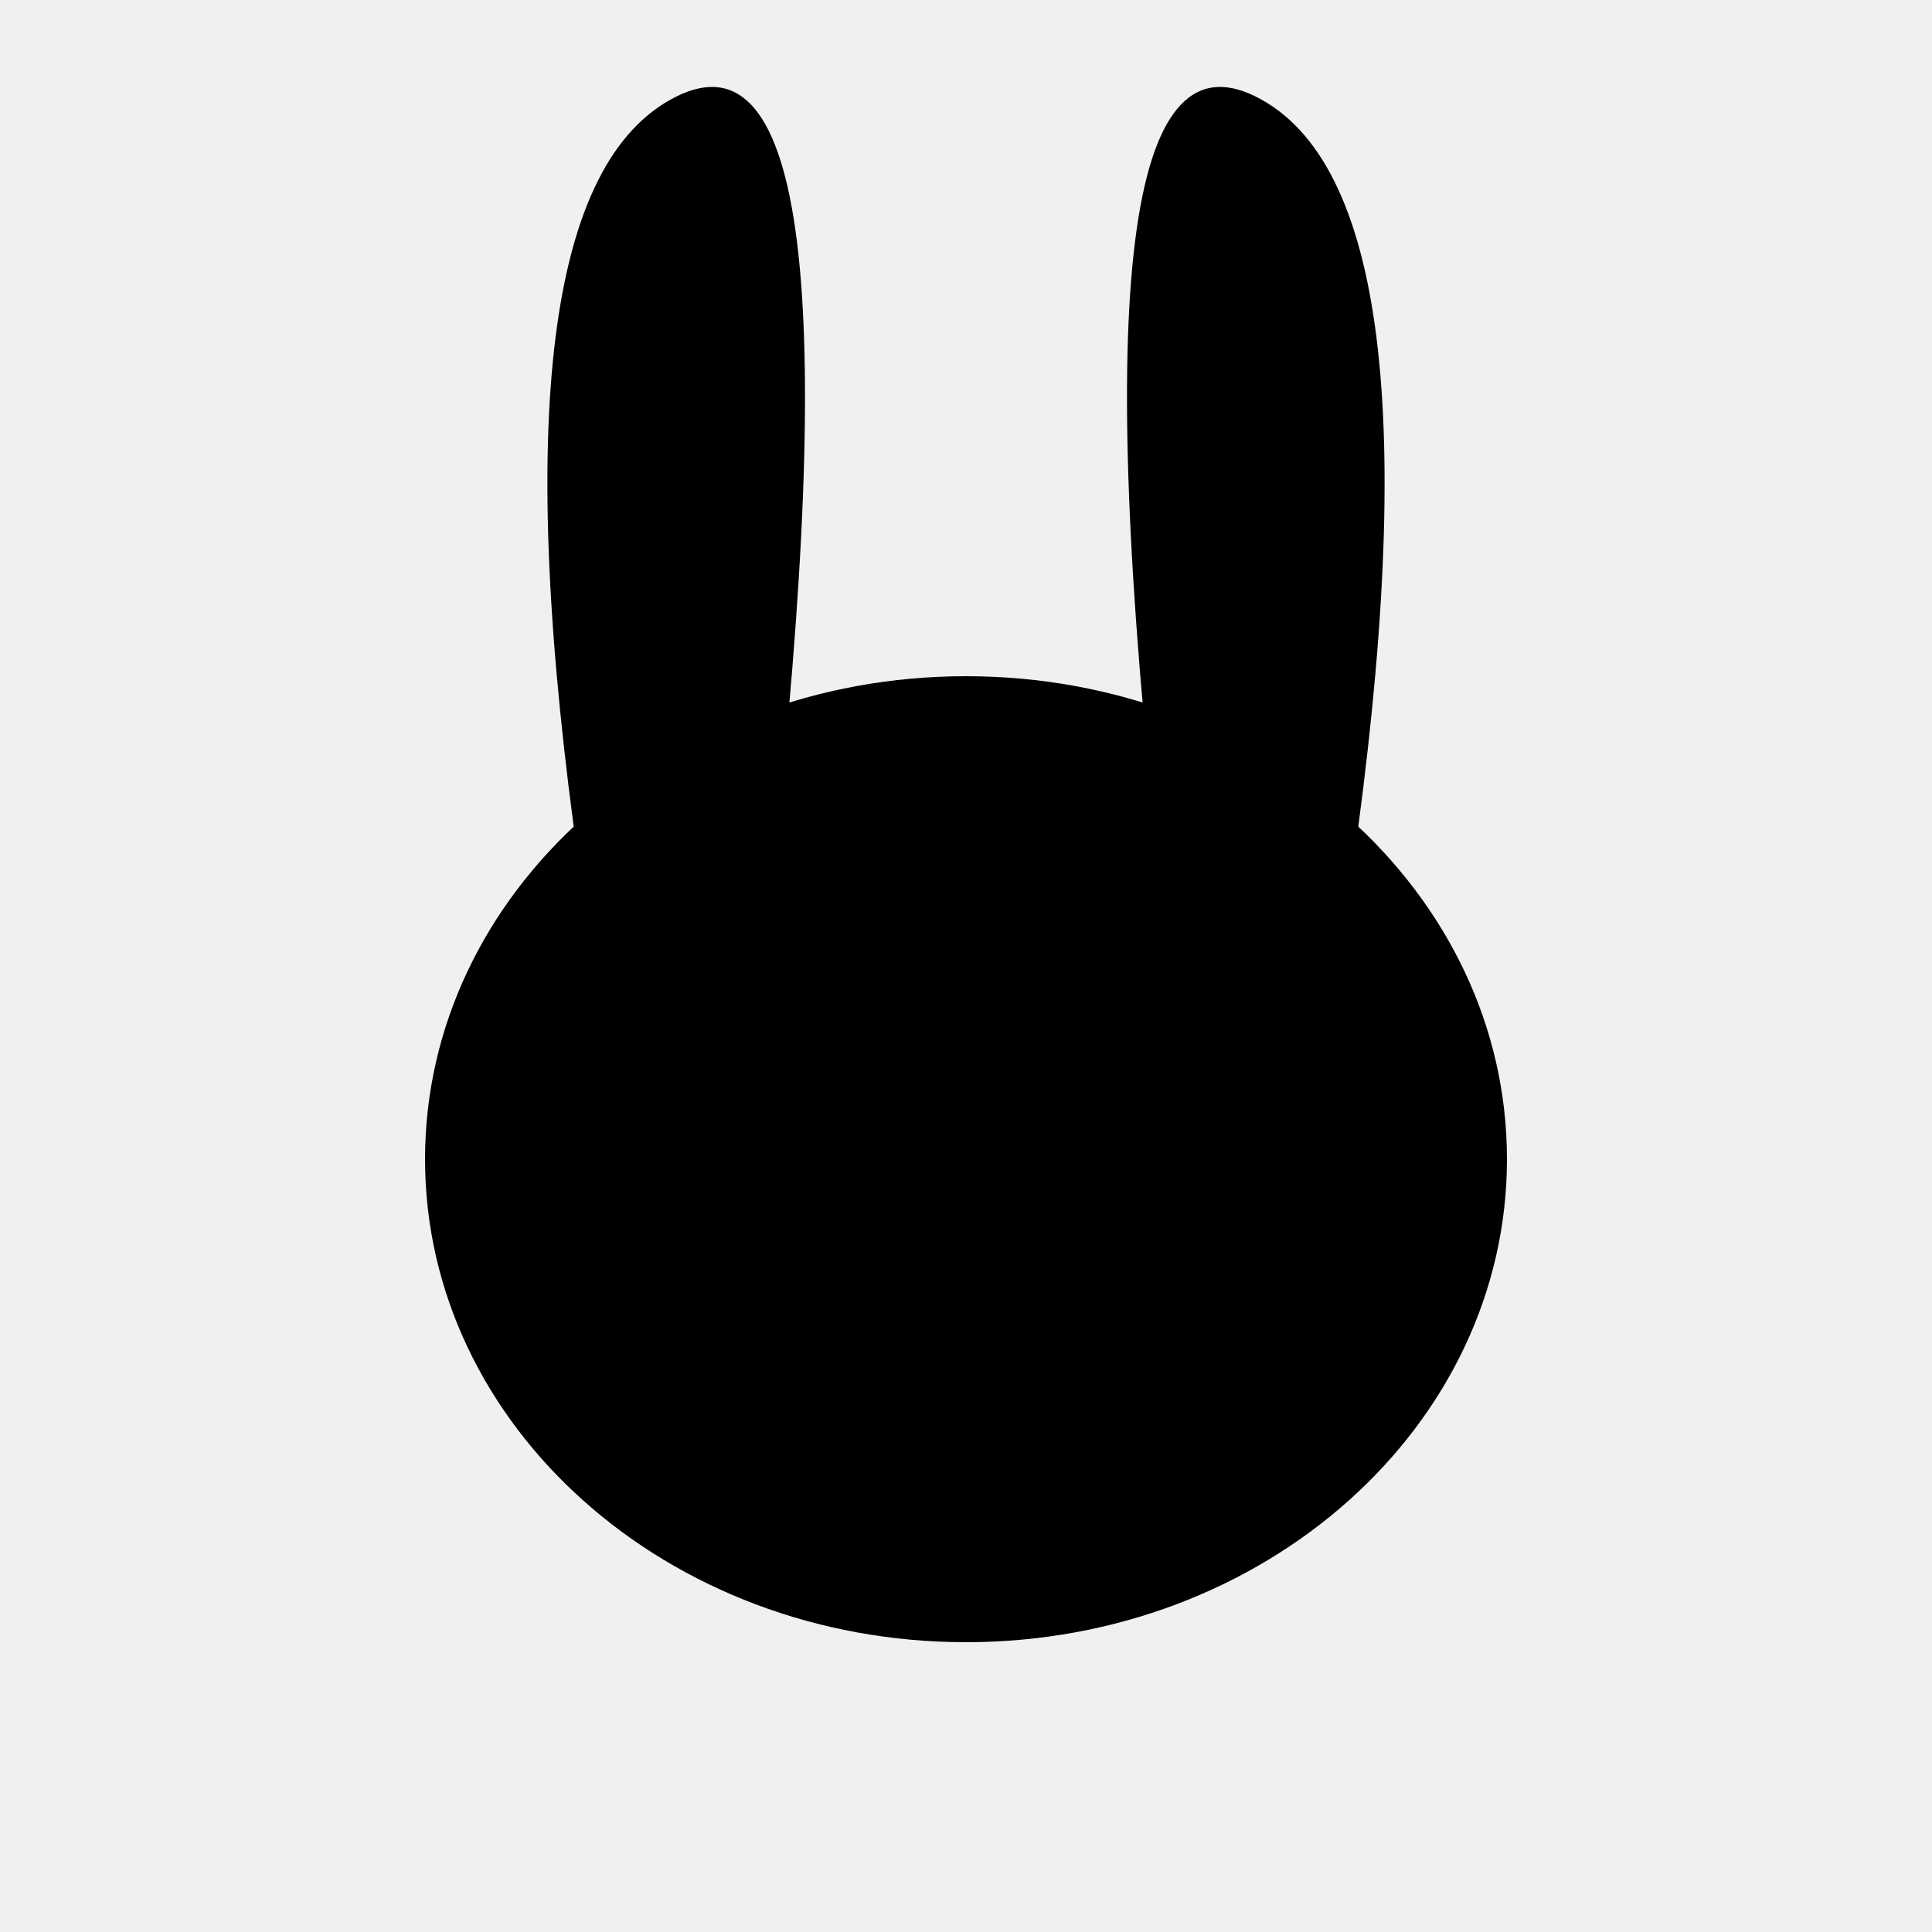
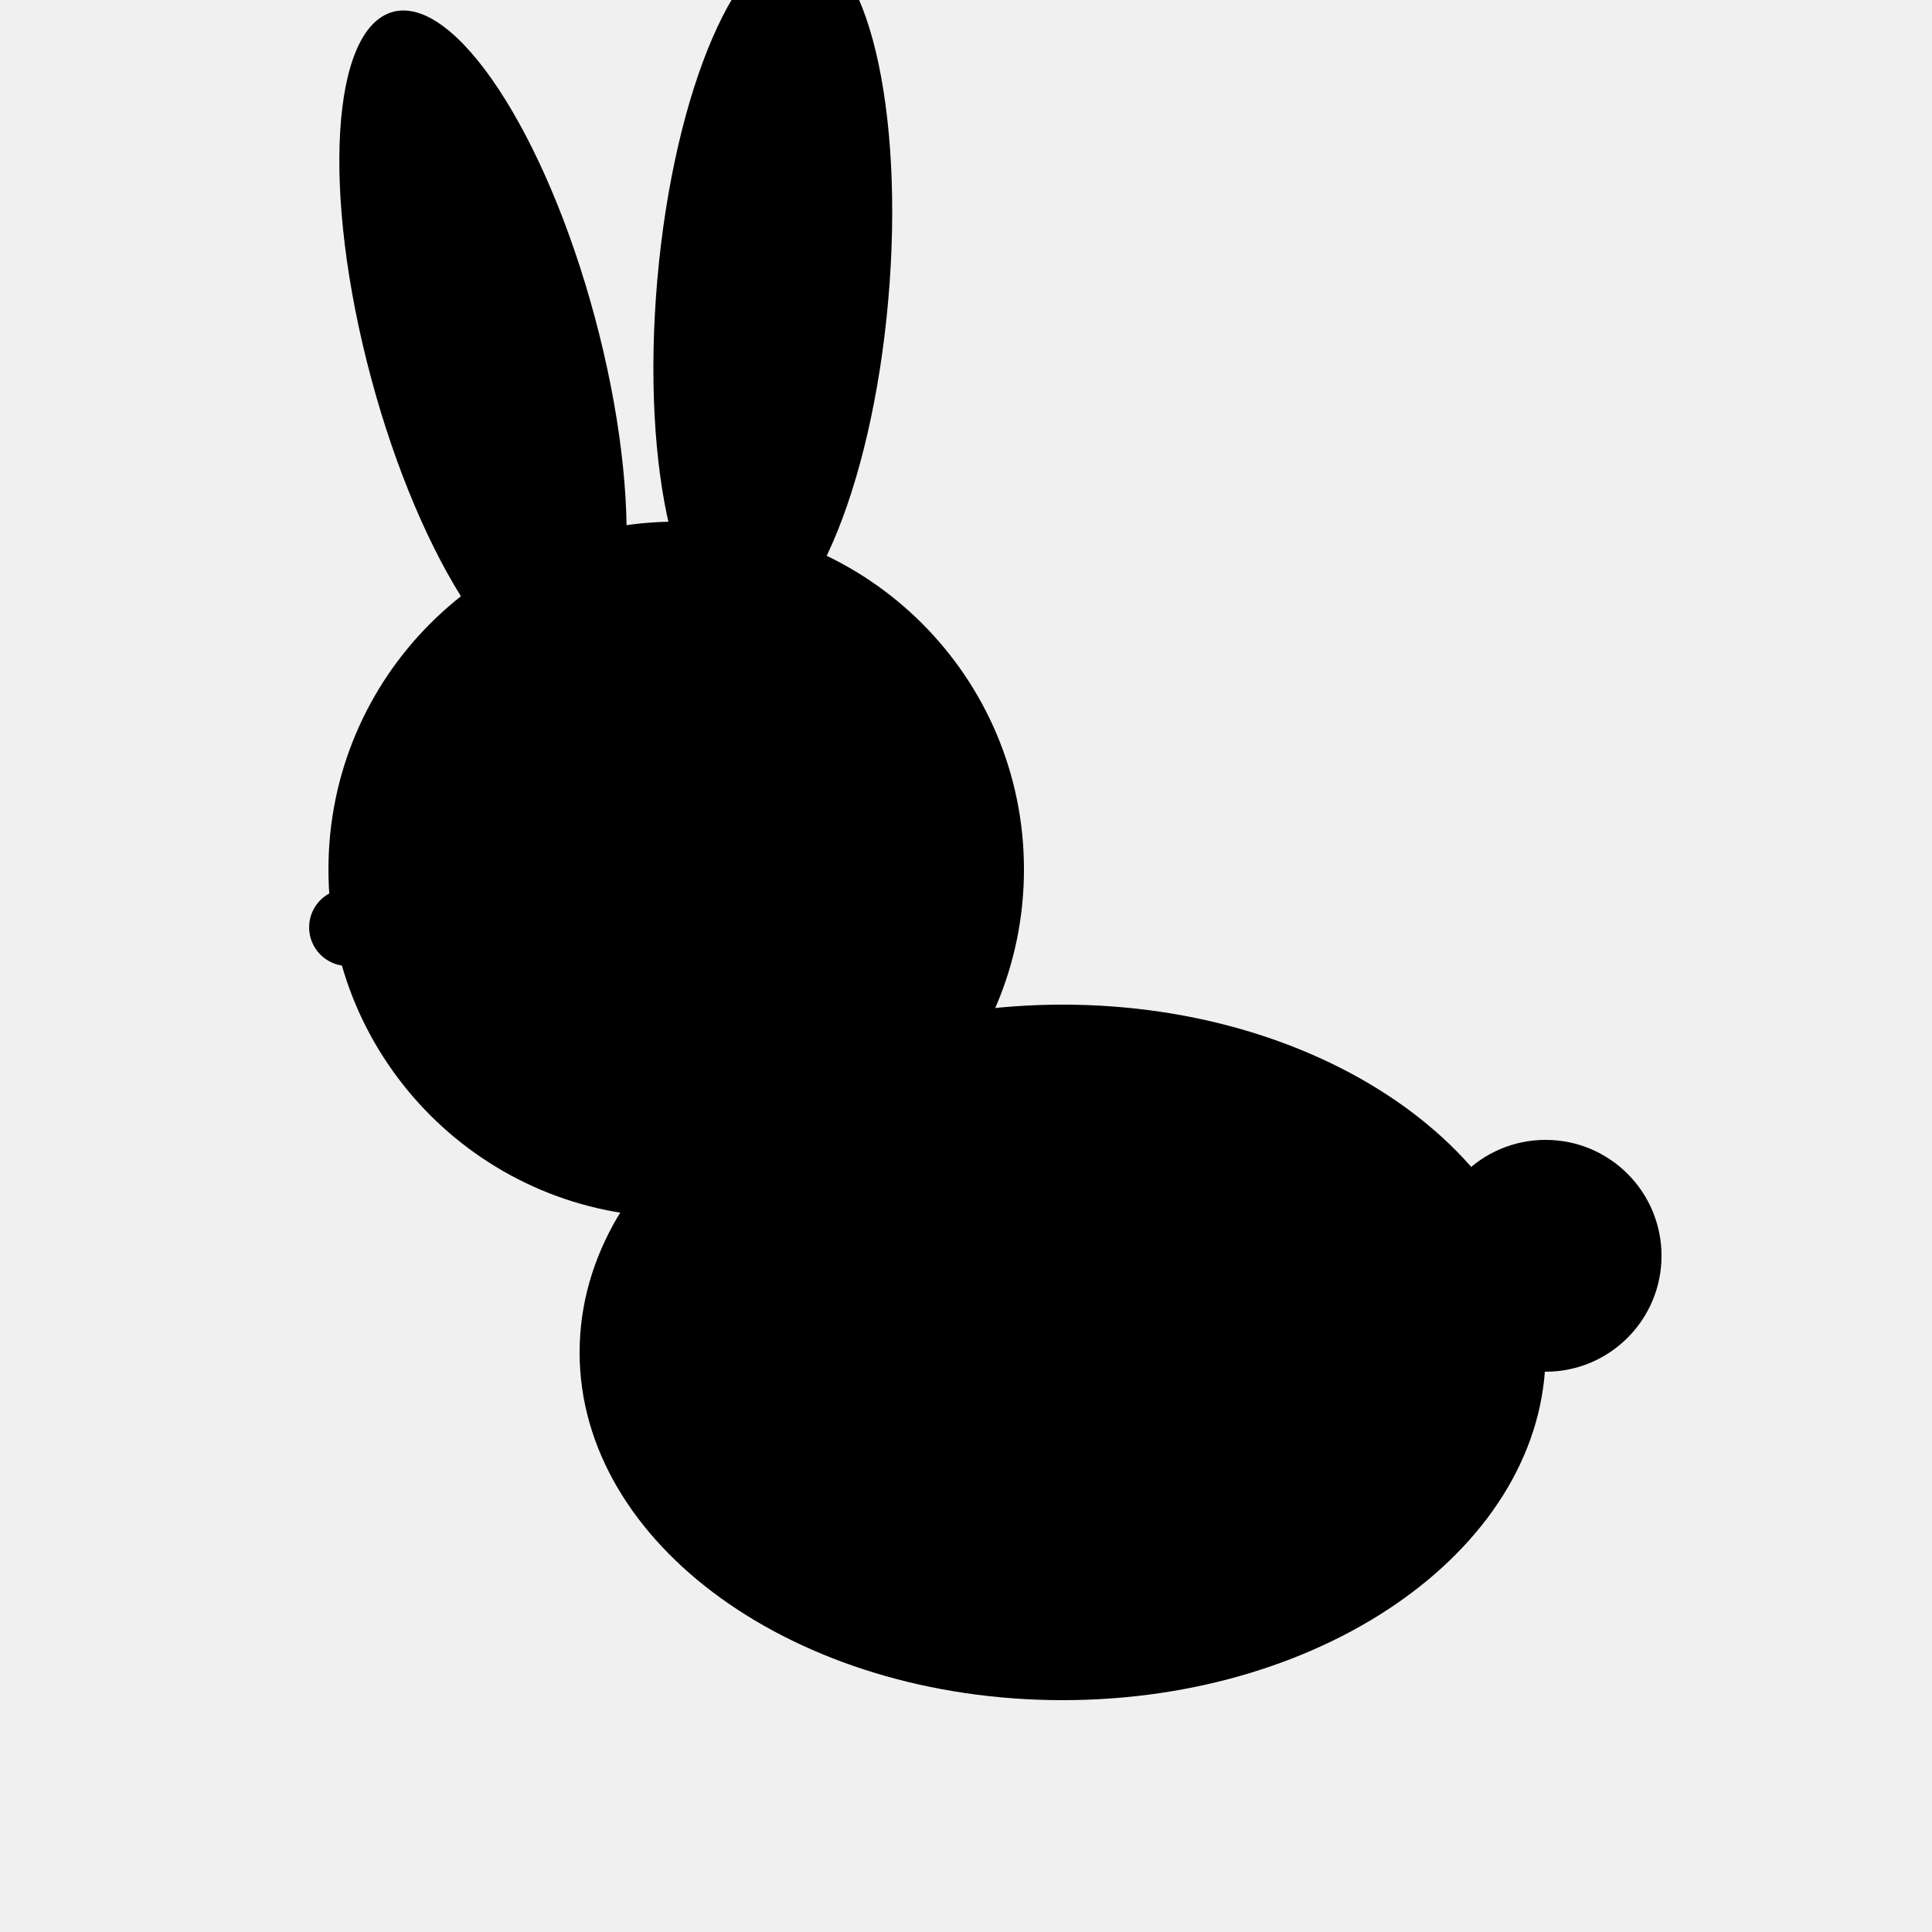
<svg xmlns="http://www.w3.org/2000/svg" viewBox="0 0 100 100">
  <style>
    @media (prefers-color-scheme: dark) {
      .logo { fill: white; }
    }
    @media (prefers-color-scheme: light) {
      .logo { fill: black; }
    }
  </style>
  <g class="logo">
-     <path d="M30 45 Q25 10 35 5 Q45 0 40 45 Z" />
-     <path d="M70 45 Q75 10 65 5 Q55 0 60 45 Z" />
-     <ellipse cx="50" cy="60" rx="28" ry="25" />
-     <path d="M32 43 Q28 15 35 10 Q42 5 39 43 Z" opacity="0.3" />
-     <path d="M68 43 Q72 15 65 10 Q58 5 61 43 Z" opacity="0.3" />
+     <ellipse cx="55" cy="70" rx="25" ry="18" />
+     <circle cx="35" cy="45" r="18" />
+     <ellipse cx="25" cy="18" rx="6" ry="18" transform="rotate(-15 25 18)" />
+     <ellipse cx="40" cy="15" rx="6" ry="18" transform="rotate(5 40 15)" />
+     <circle cx="28" cy="42" r="3" />
+     <circle cx="18" cy="48" r="2" />
+     <circle cx="80" cy="65" r="6" />
  </g>
</svg>
